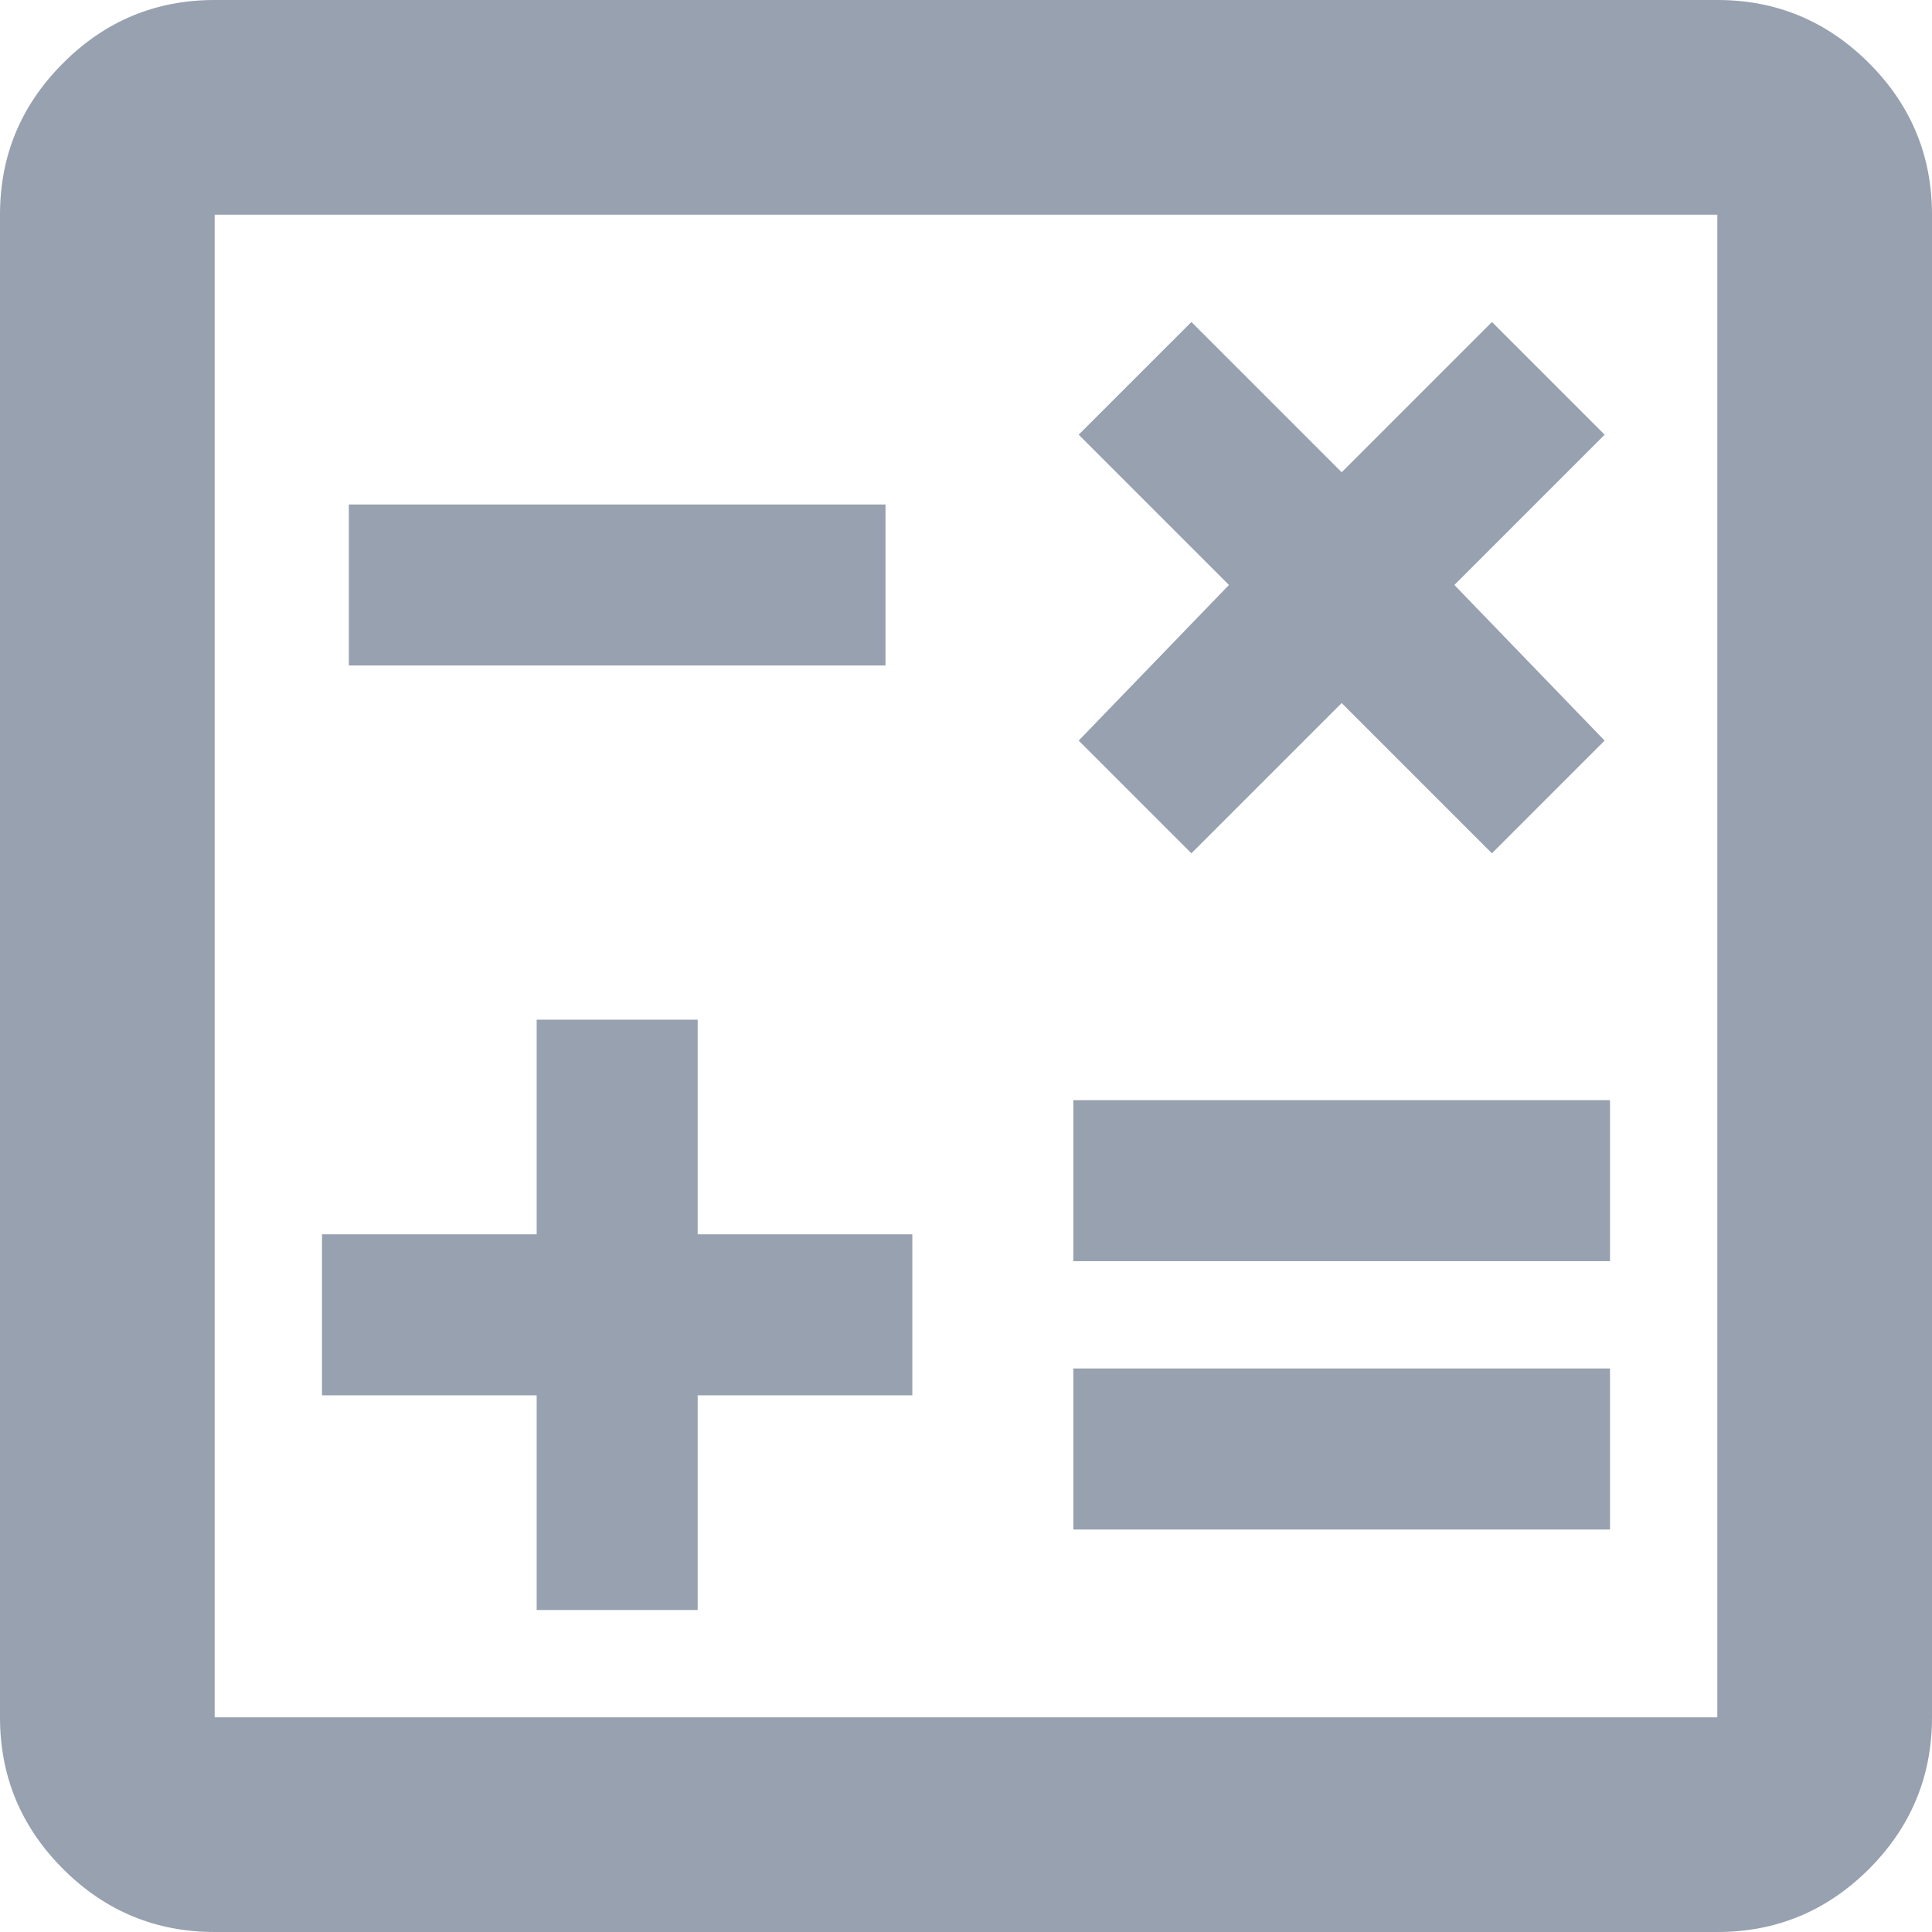
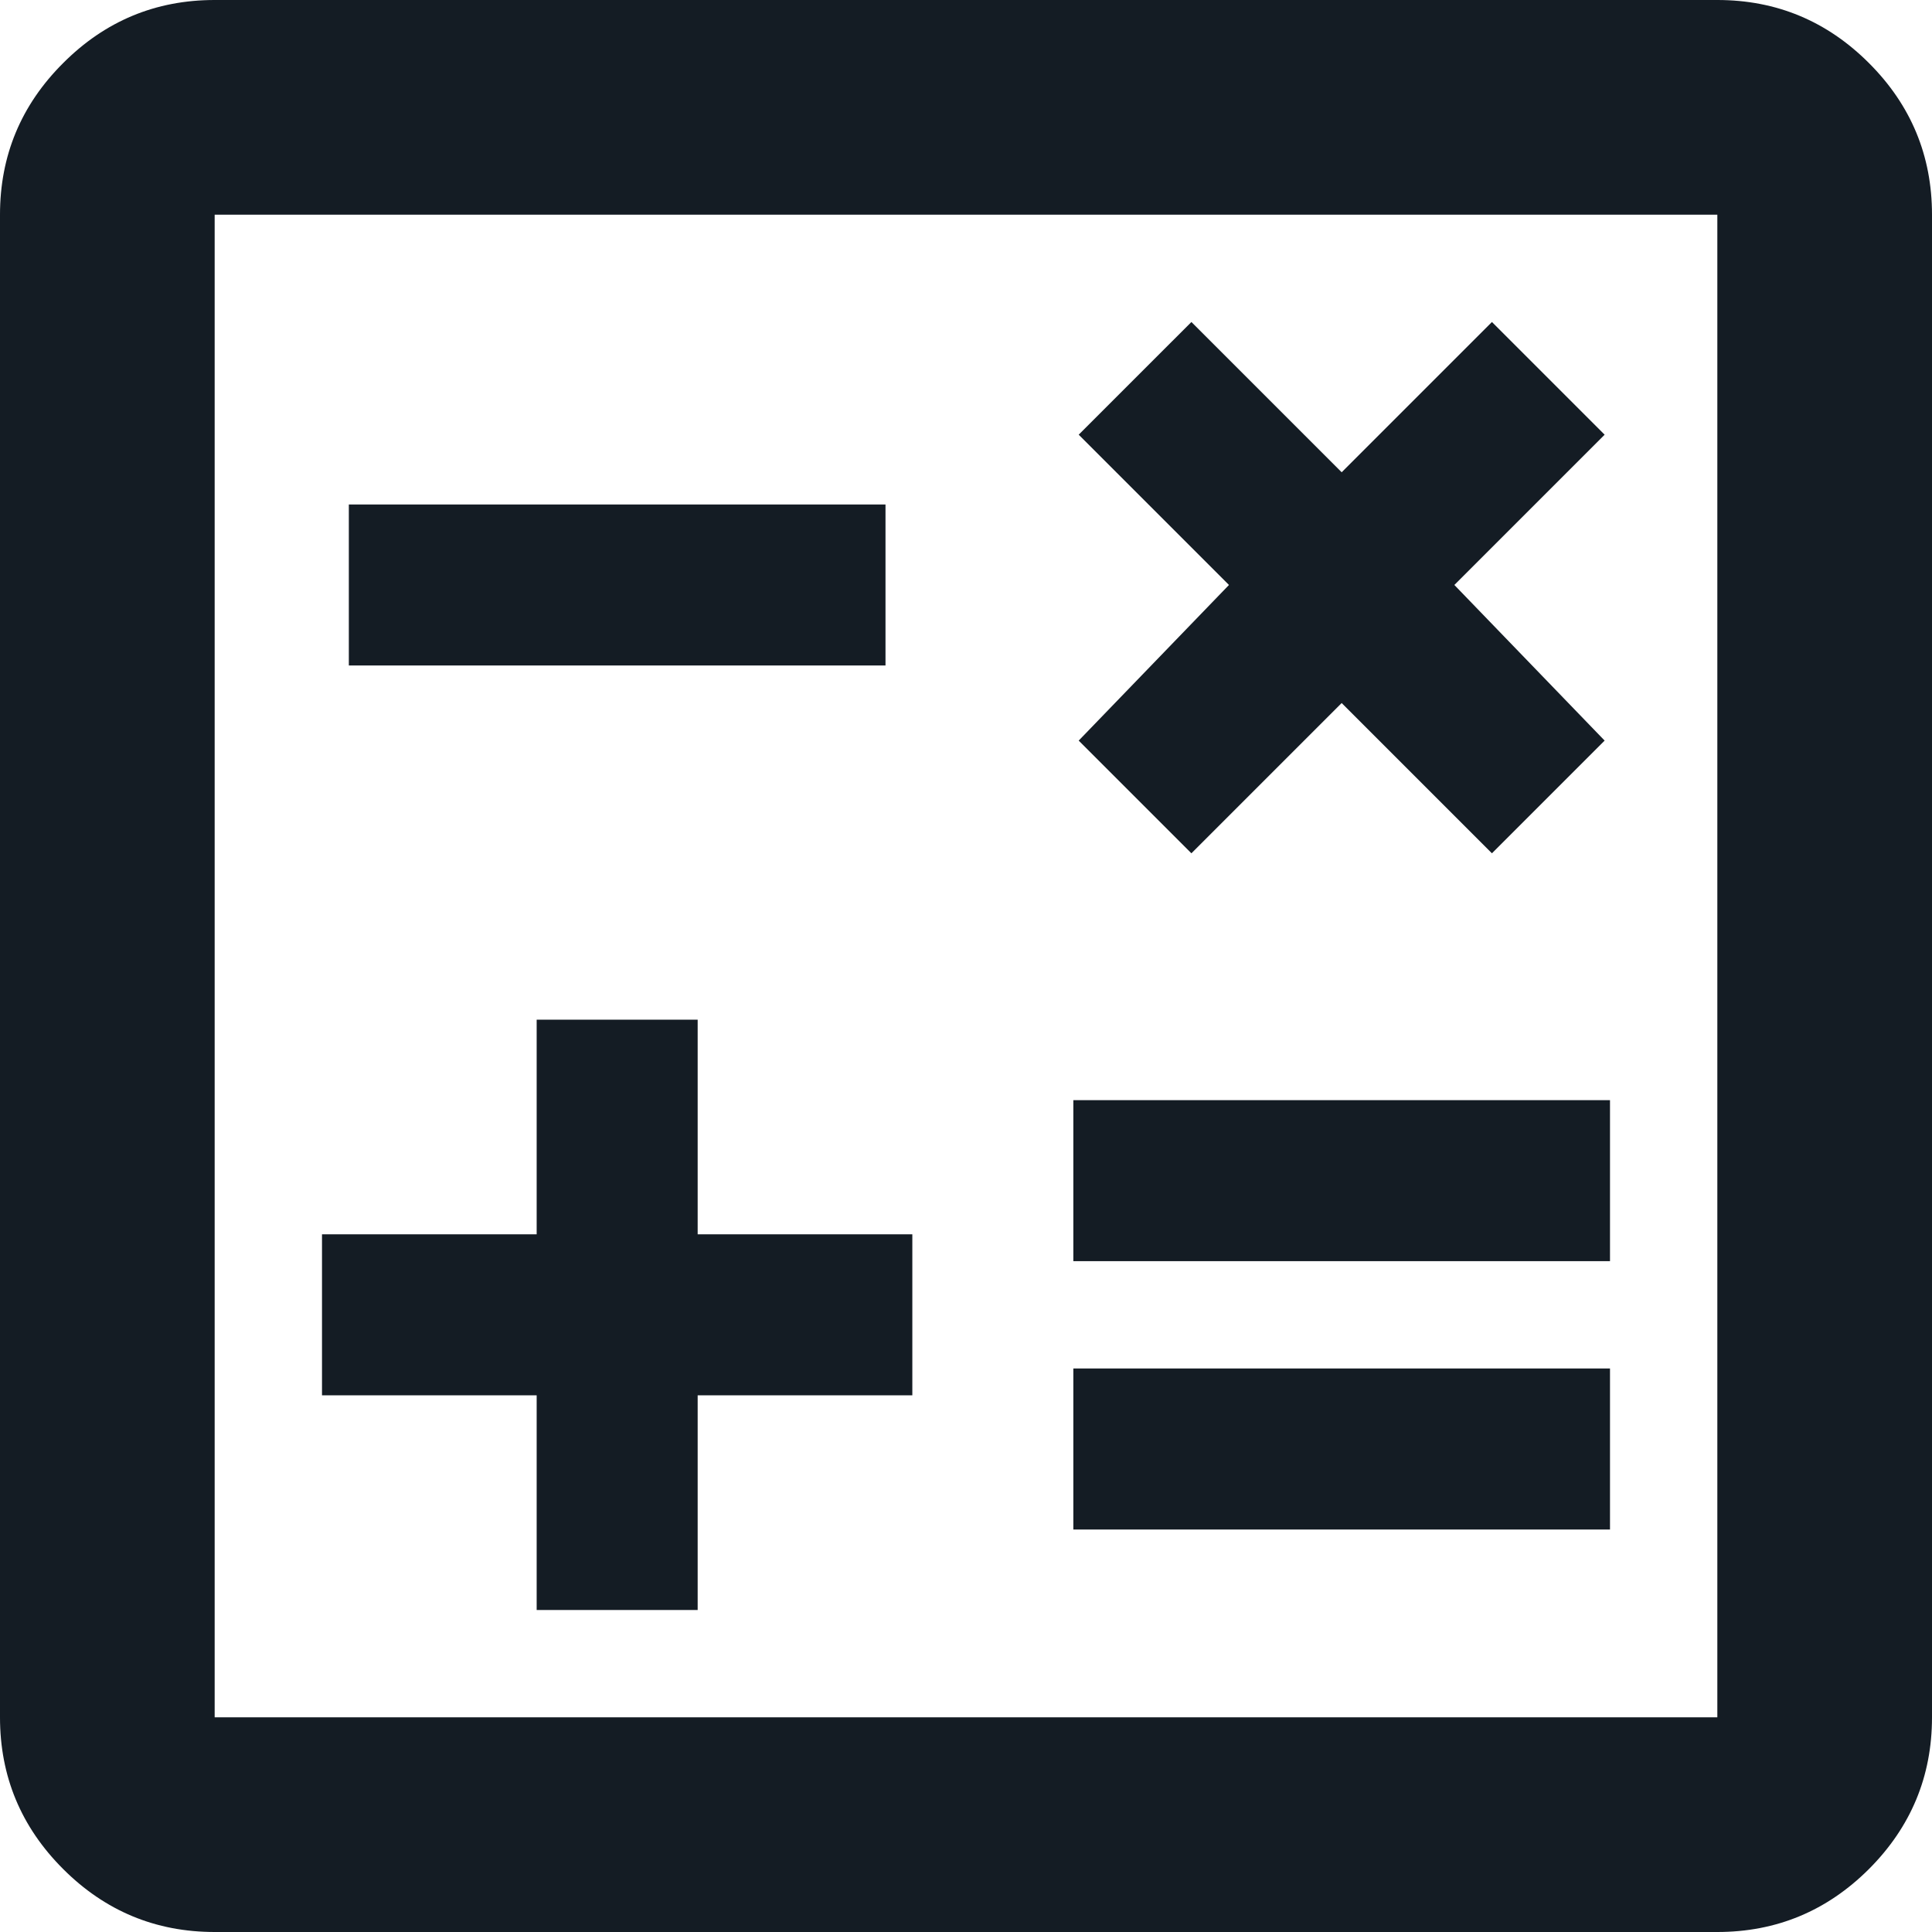
<svg xmlns="http://www.w3.org/2000/svg" width="18" height="18" viewBox="0 0 18 18" fill="none">
-   <path d="M5 15H6.5V13H8.5V11.5H6.5V9.5H5V11.5H3V13H5V15ZM10 14.25H15V12.75H10V14.25ZM10 11.75H15V10.25H10V11.75ZM11.1 7.95L12.5 6.55L13.9 7.95L14.95 6.9L13.55 5.45L14.95 4.05L13.9 3L12.5 4.4L11.1 3L10.05 4.05L11.45 5.45L10.05 6.9L11.1 7.95ZM3.25 6.2H8.25V4.7H3.25V6.2ZM2 18C1.45 18 0.979 17.804 0.588 17.413C0.196 17.021 0 16.55 0 16V2C0 1.45 0.196 0.979 0.588 0.588C0.979 0.196 1.45 0 2 0H16C16.55 0 17.021 0.196 17.413 0.588C17.804 0.979 18 1.45 18 2V16C18 16.55 17.804 17.021 17.413 17.413C17.021 17.804 16.55 18 16 18H2ZM2 16H16V2H2V16Z" fill="#97A1AF" />
+   <path d="M5 15H6.5V13H8.5V11.5H6.5V9.5H5V11.5H3V13H5V15ZM10 14.25H15V12.75H10V14.25ZM10 11.75H15V10.25H10V11.75ZM11.1 7.95L12.5 6.55L13.9 7.95L14.95 6.9L13.55 5.45L14.95 4.05L13.9 3L12.5 4.4L11.1 3L10.05 4.05L11.45 5.45L10.05 6.9L11.1 7.95ZM3.25 6.2H8.25V4.7H3.25V6.2ZM2 18C1.45 18 0.979 17.804 0.588 17.413C0.196 17.021 0 16.55 0 16V2C0 1.45 0.196 0.979 0.588 0.588C0.979 0.196 1.45 0 2 0H16C16.55 0 17.021 0.196 17.413 0.588C17.804 0.979 18 1.45 18 2V16C18 16.55 17.804 17.021 17.413 17.413C17.021 17.804 16.55 18 16 18H2ZM2 16H16V2H2V16Z" fill="#141C24" />
</svg>
